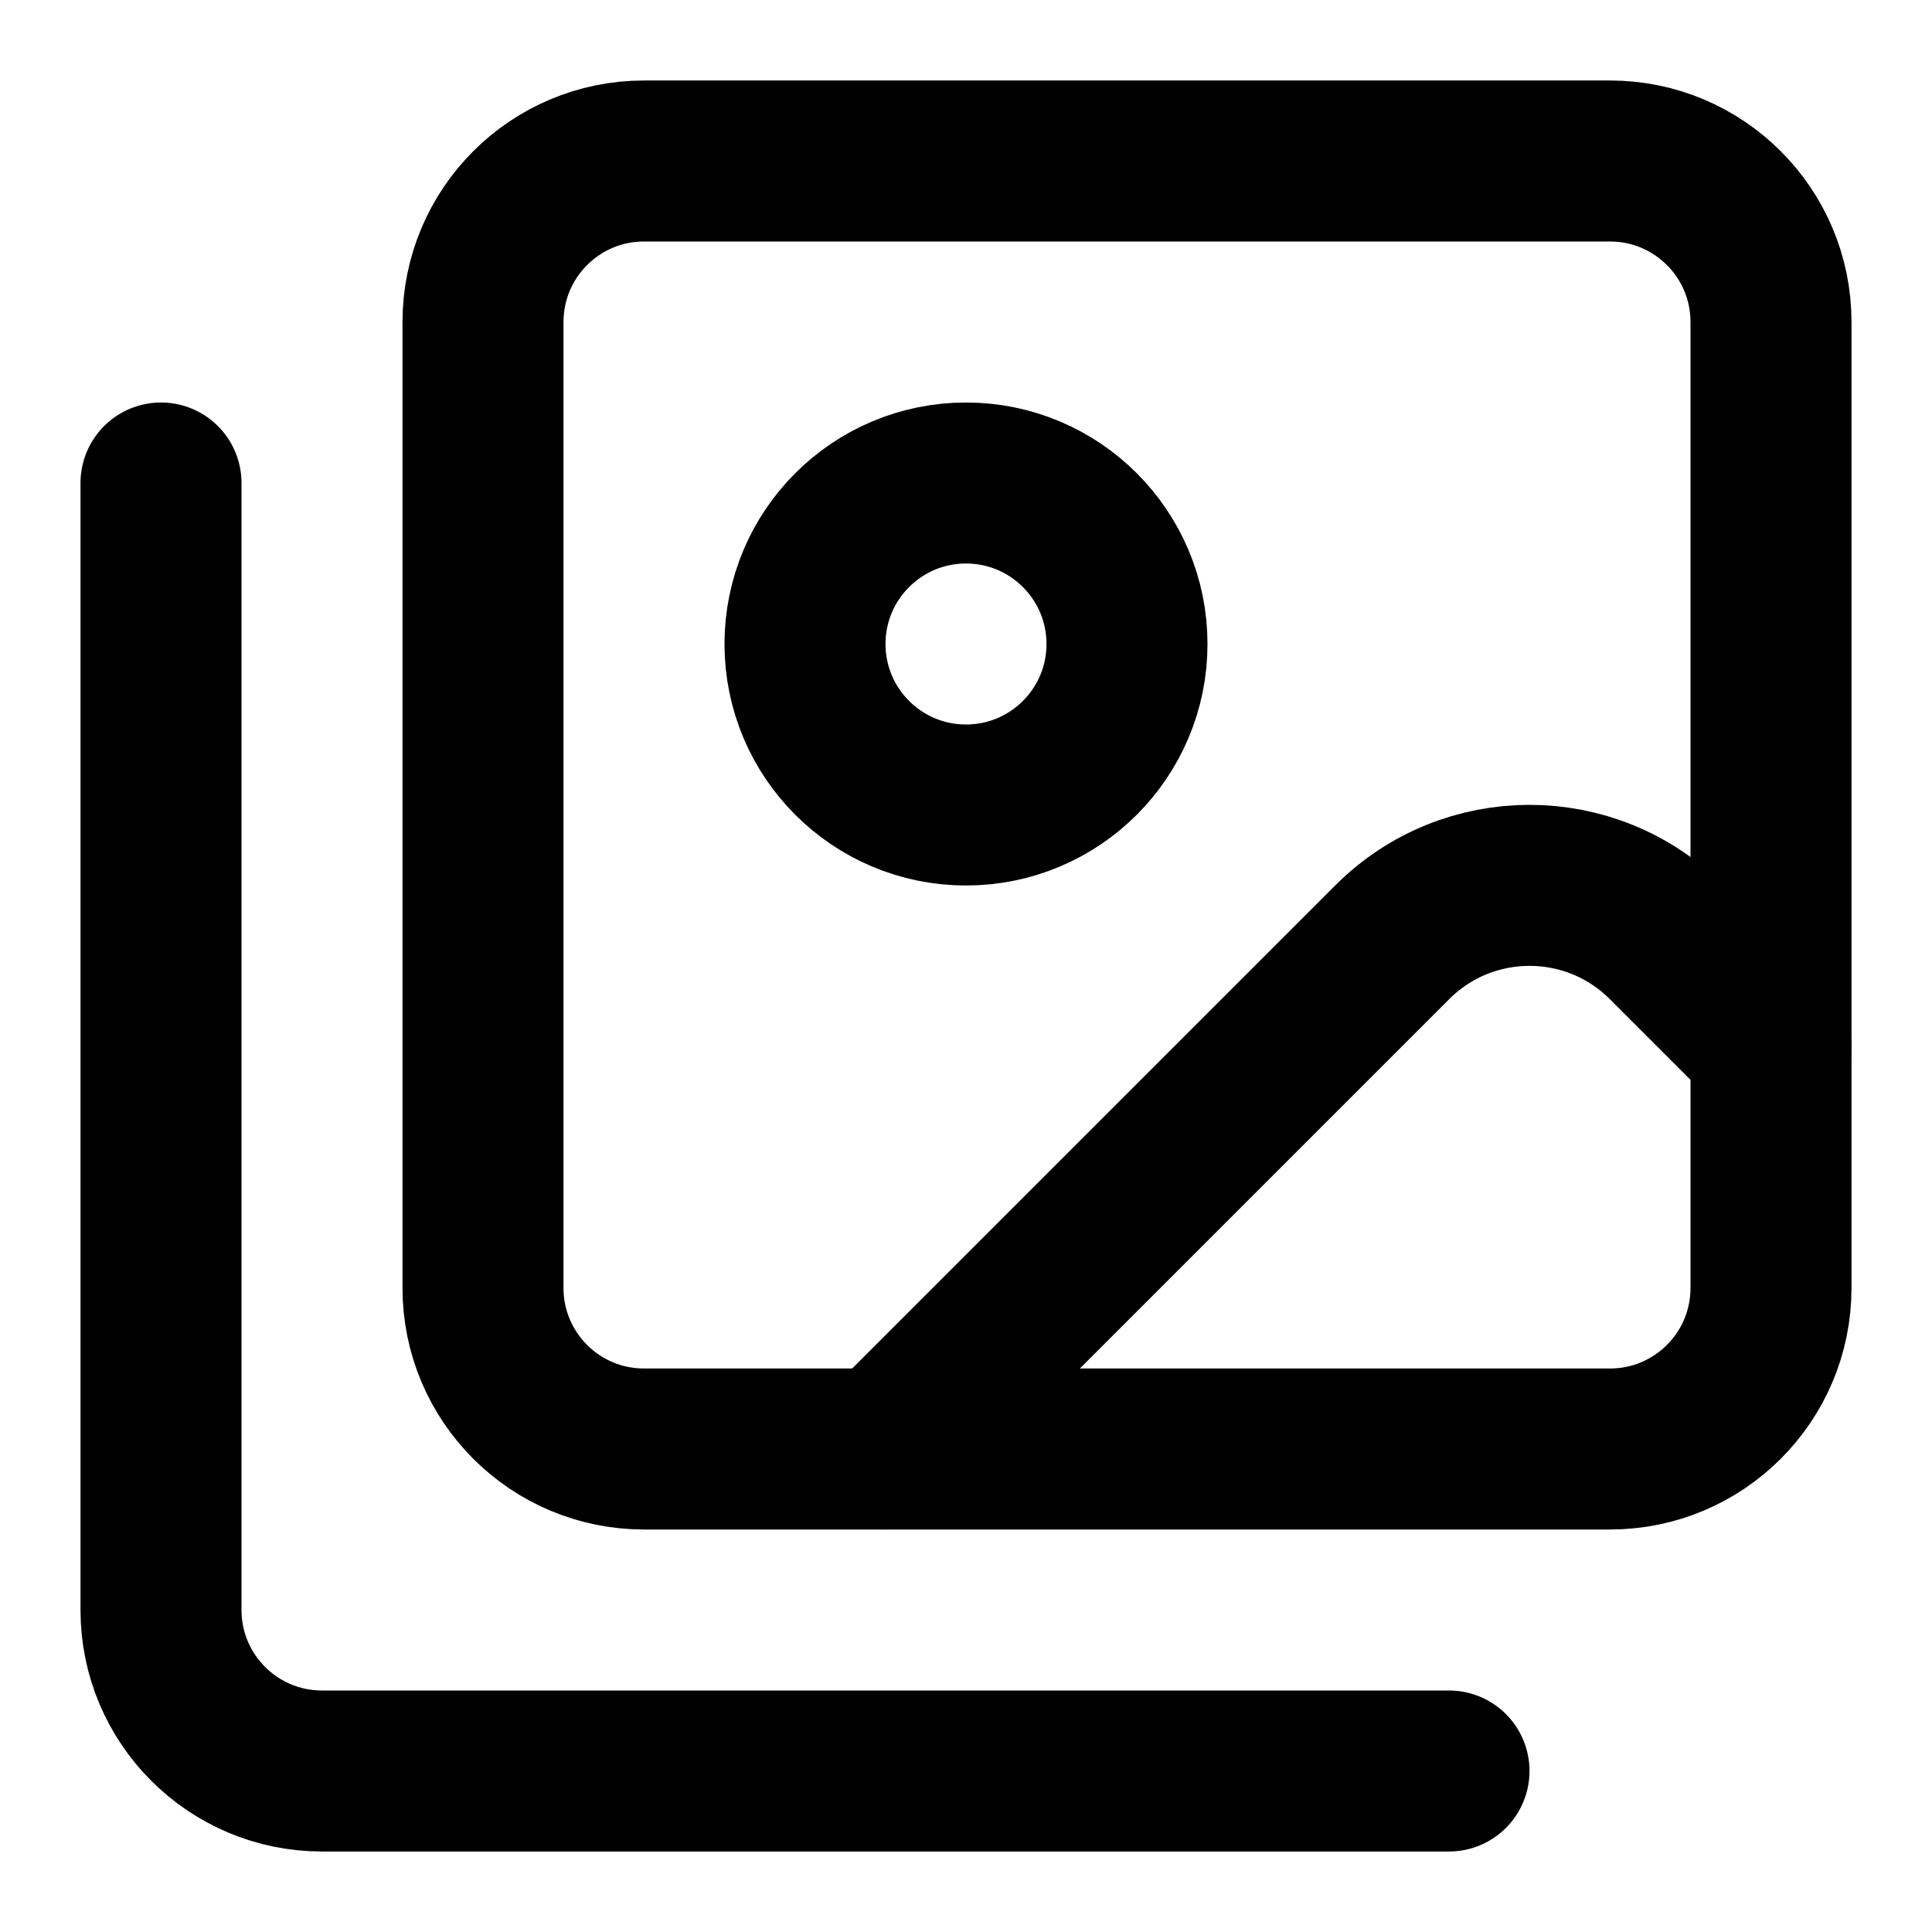
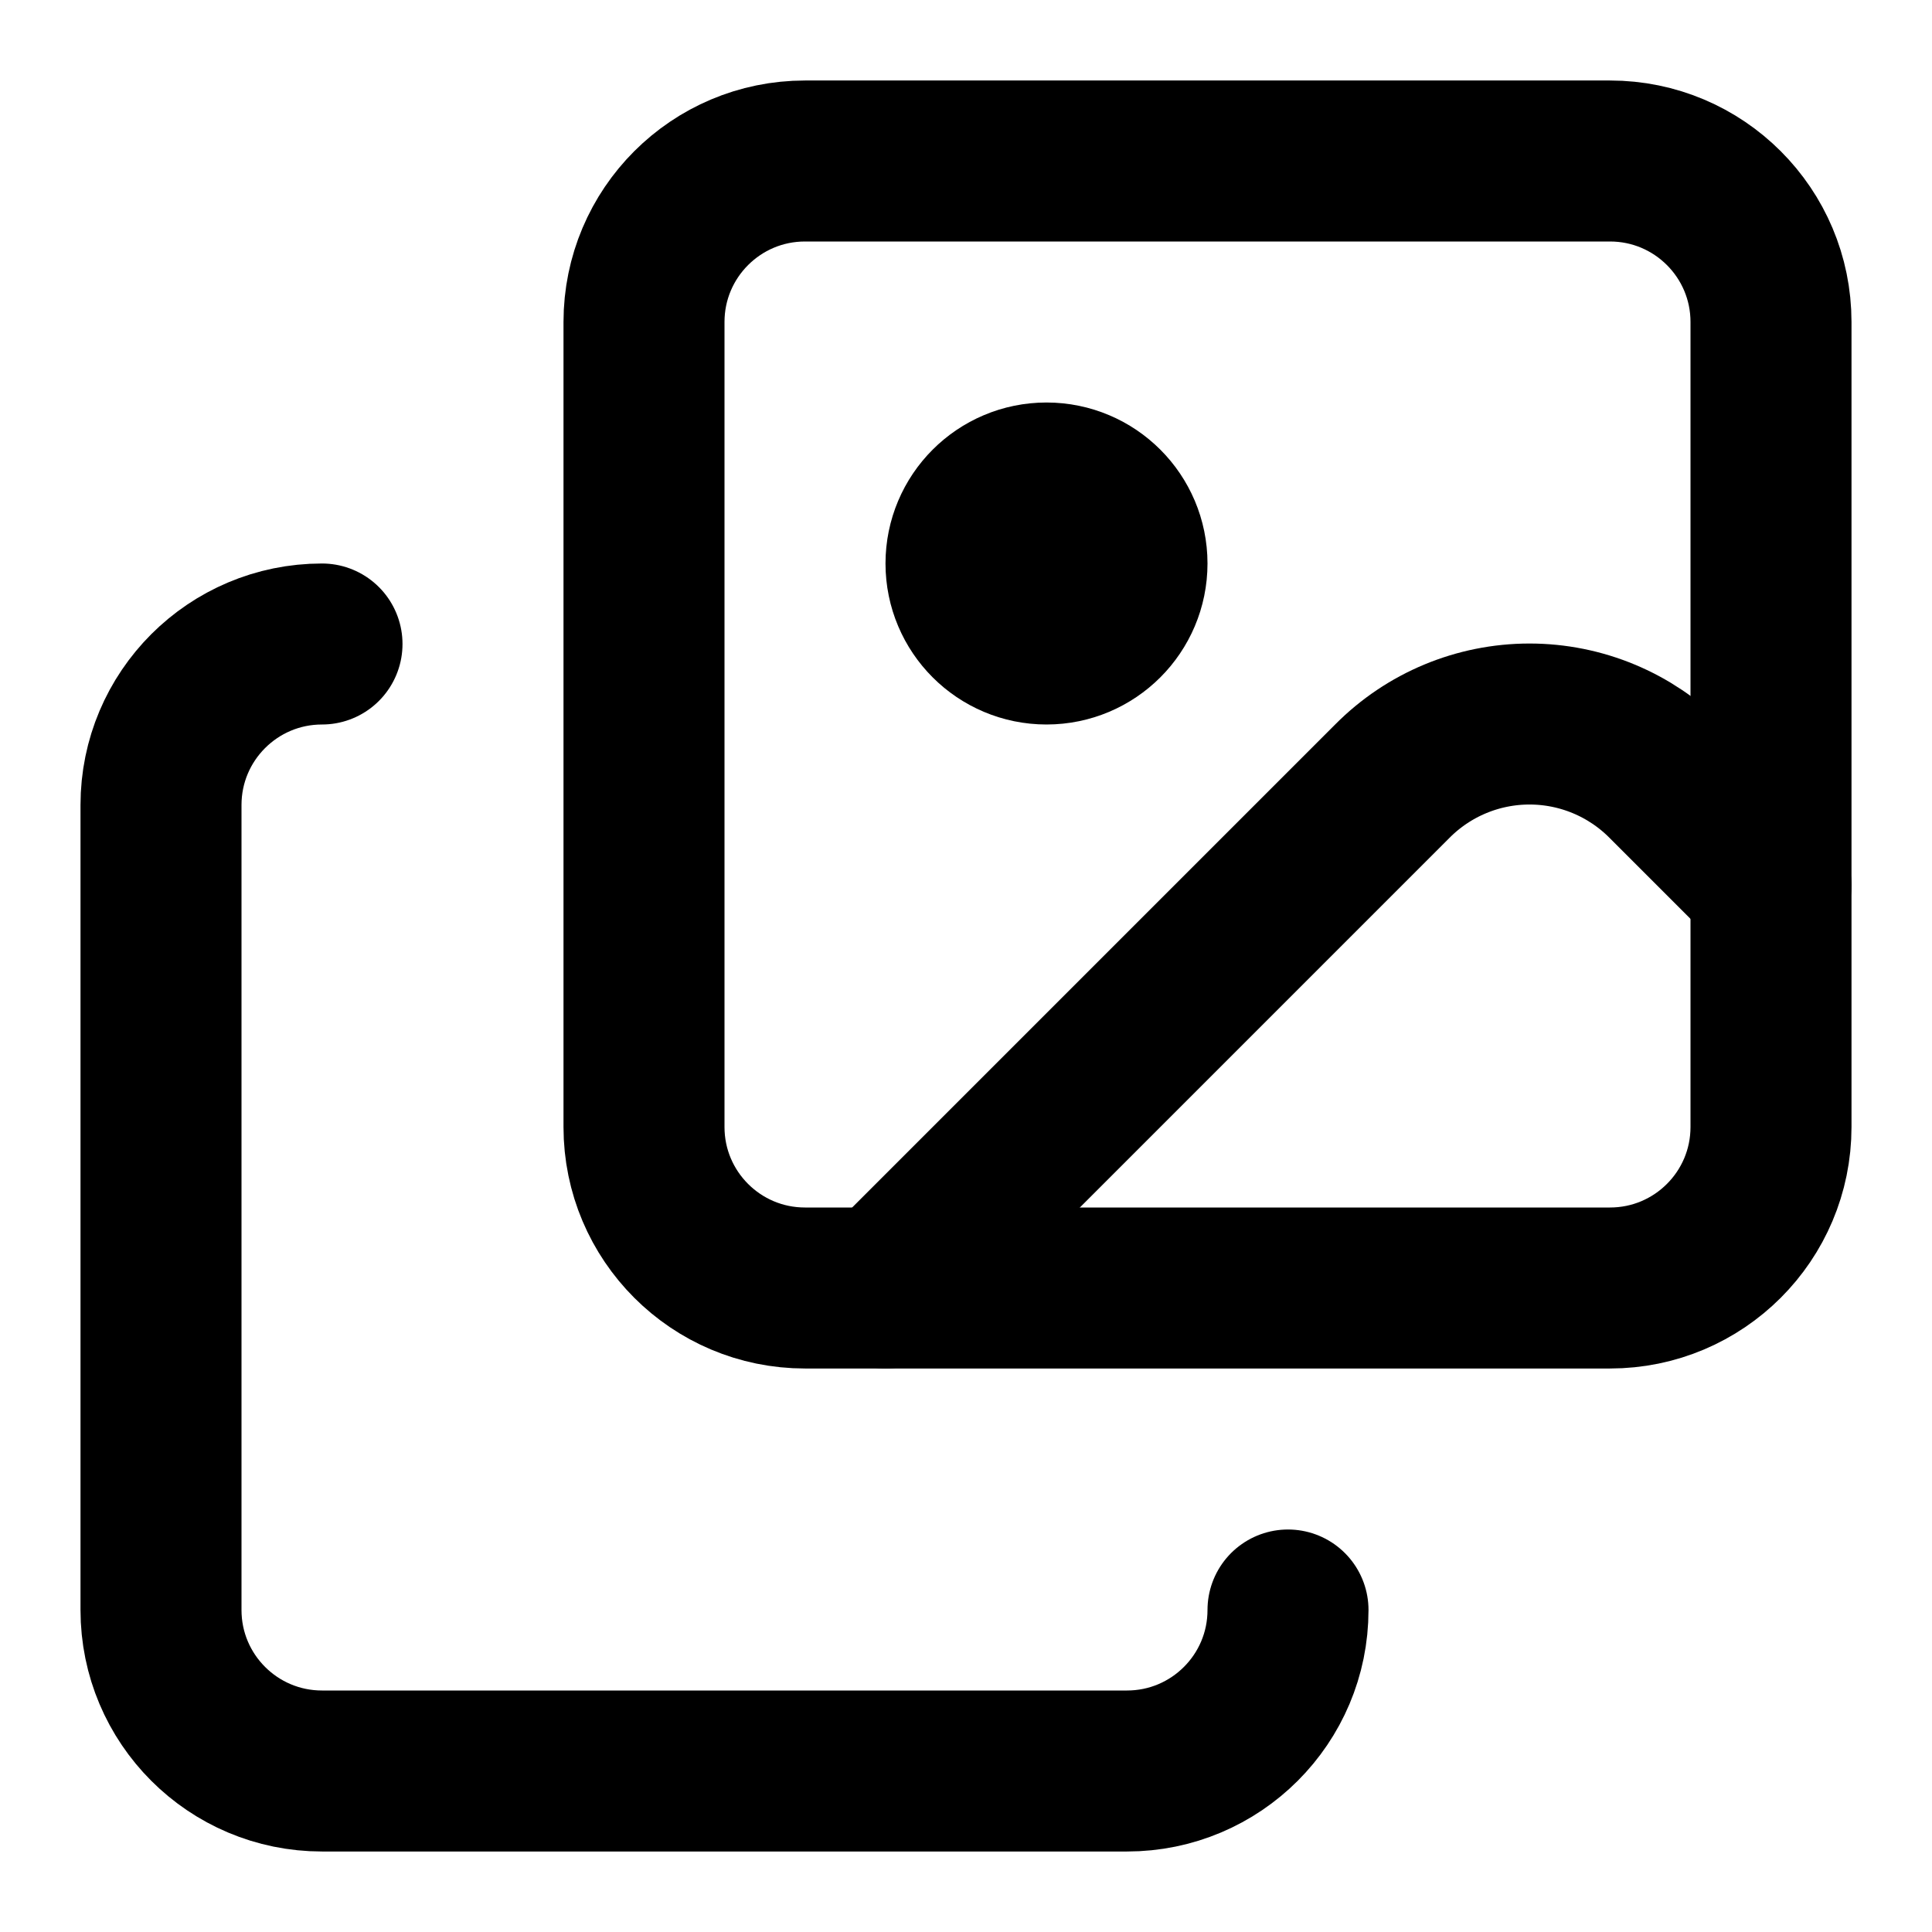
<svg xmlns="http://www.w3.org/2000/svg" width="24" height="24" viewBox="0 0 24 24" fill="none" stroke="currentColor" stroke-width="2" stroke-linecap="round" stroke-linejoin="round">
-   <path d="M18 22H4a2 2 0 0 1-2-2V6" />
-   <path d="m22 13-1.296-1.296a2.41 2.41 0 0 0-3.408 0L11 18" />
-   <circle cx="12" cy="8" r="2" />
-   <rect width="16" height="16" x="6" y="2" rx="2" />
+   <path d="m22 11-1.296-1.296a2.4 2.4 0 0 0-3.408 0L11 16" />
+   <path d="M4 8a2 2 0 0 0-2 2v10a2 2 0 0 0 2 2h10a2 2 0 0 0 2-2" />
+   <circle cx="13" cy="7" r="1" fill="currentColor" />
+   <rect x="8" y="2" width="14" height="14" rx="2" />
</svg>
